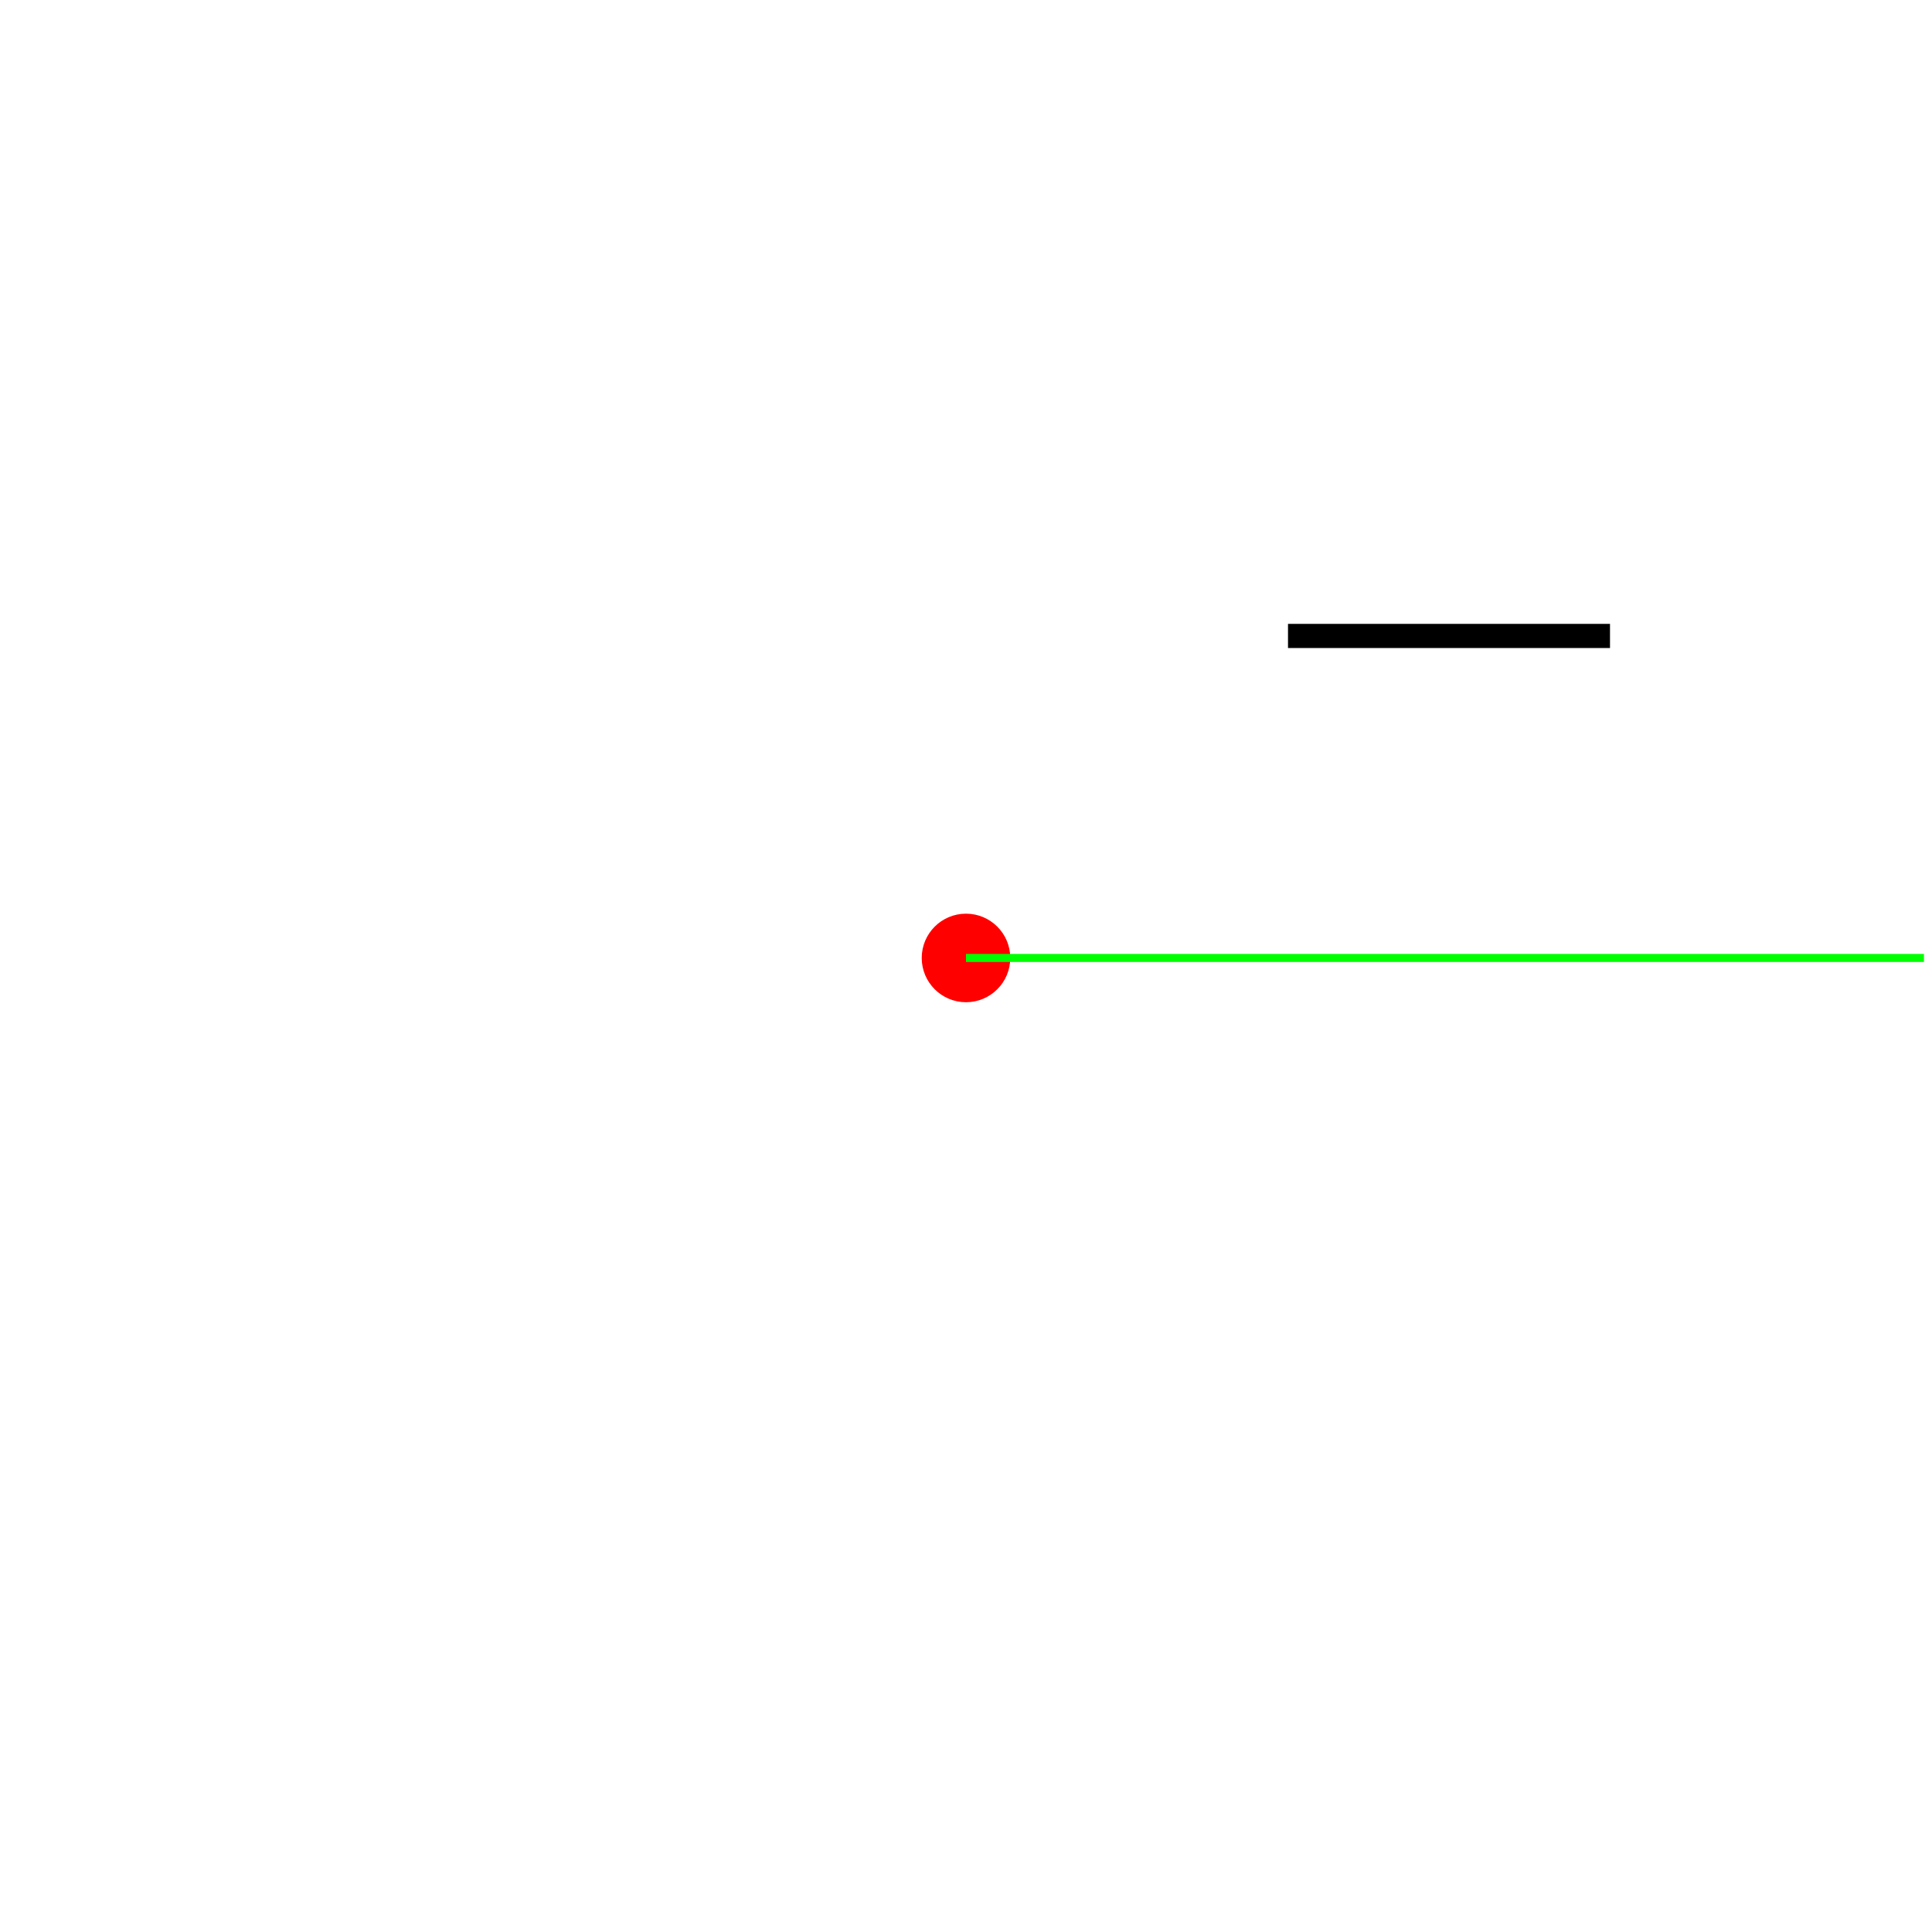
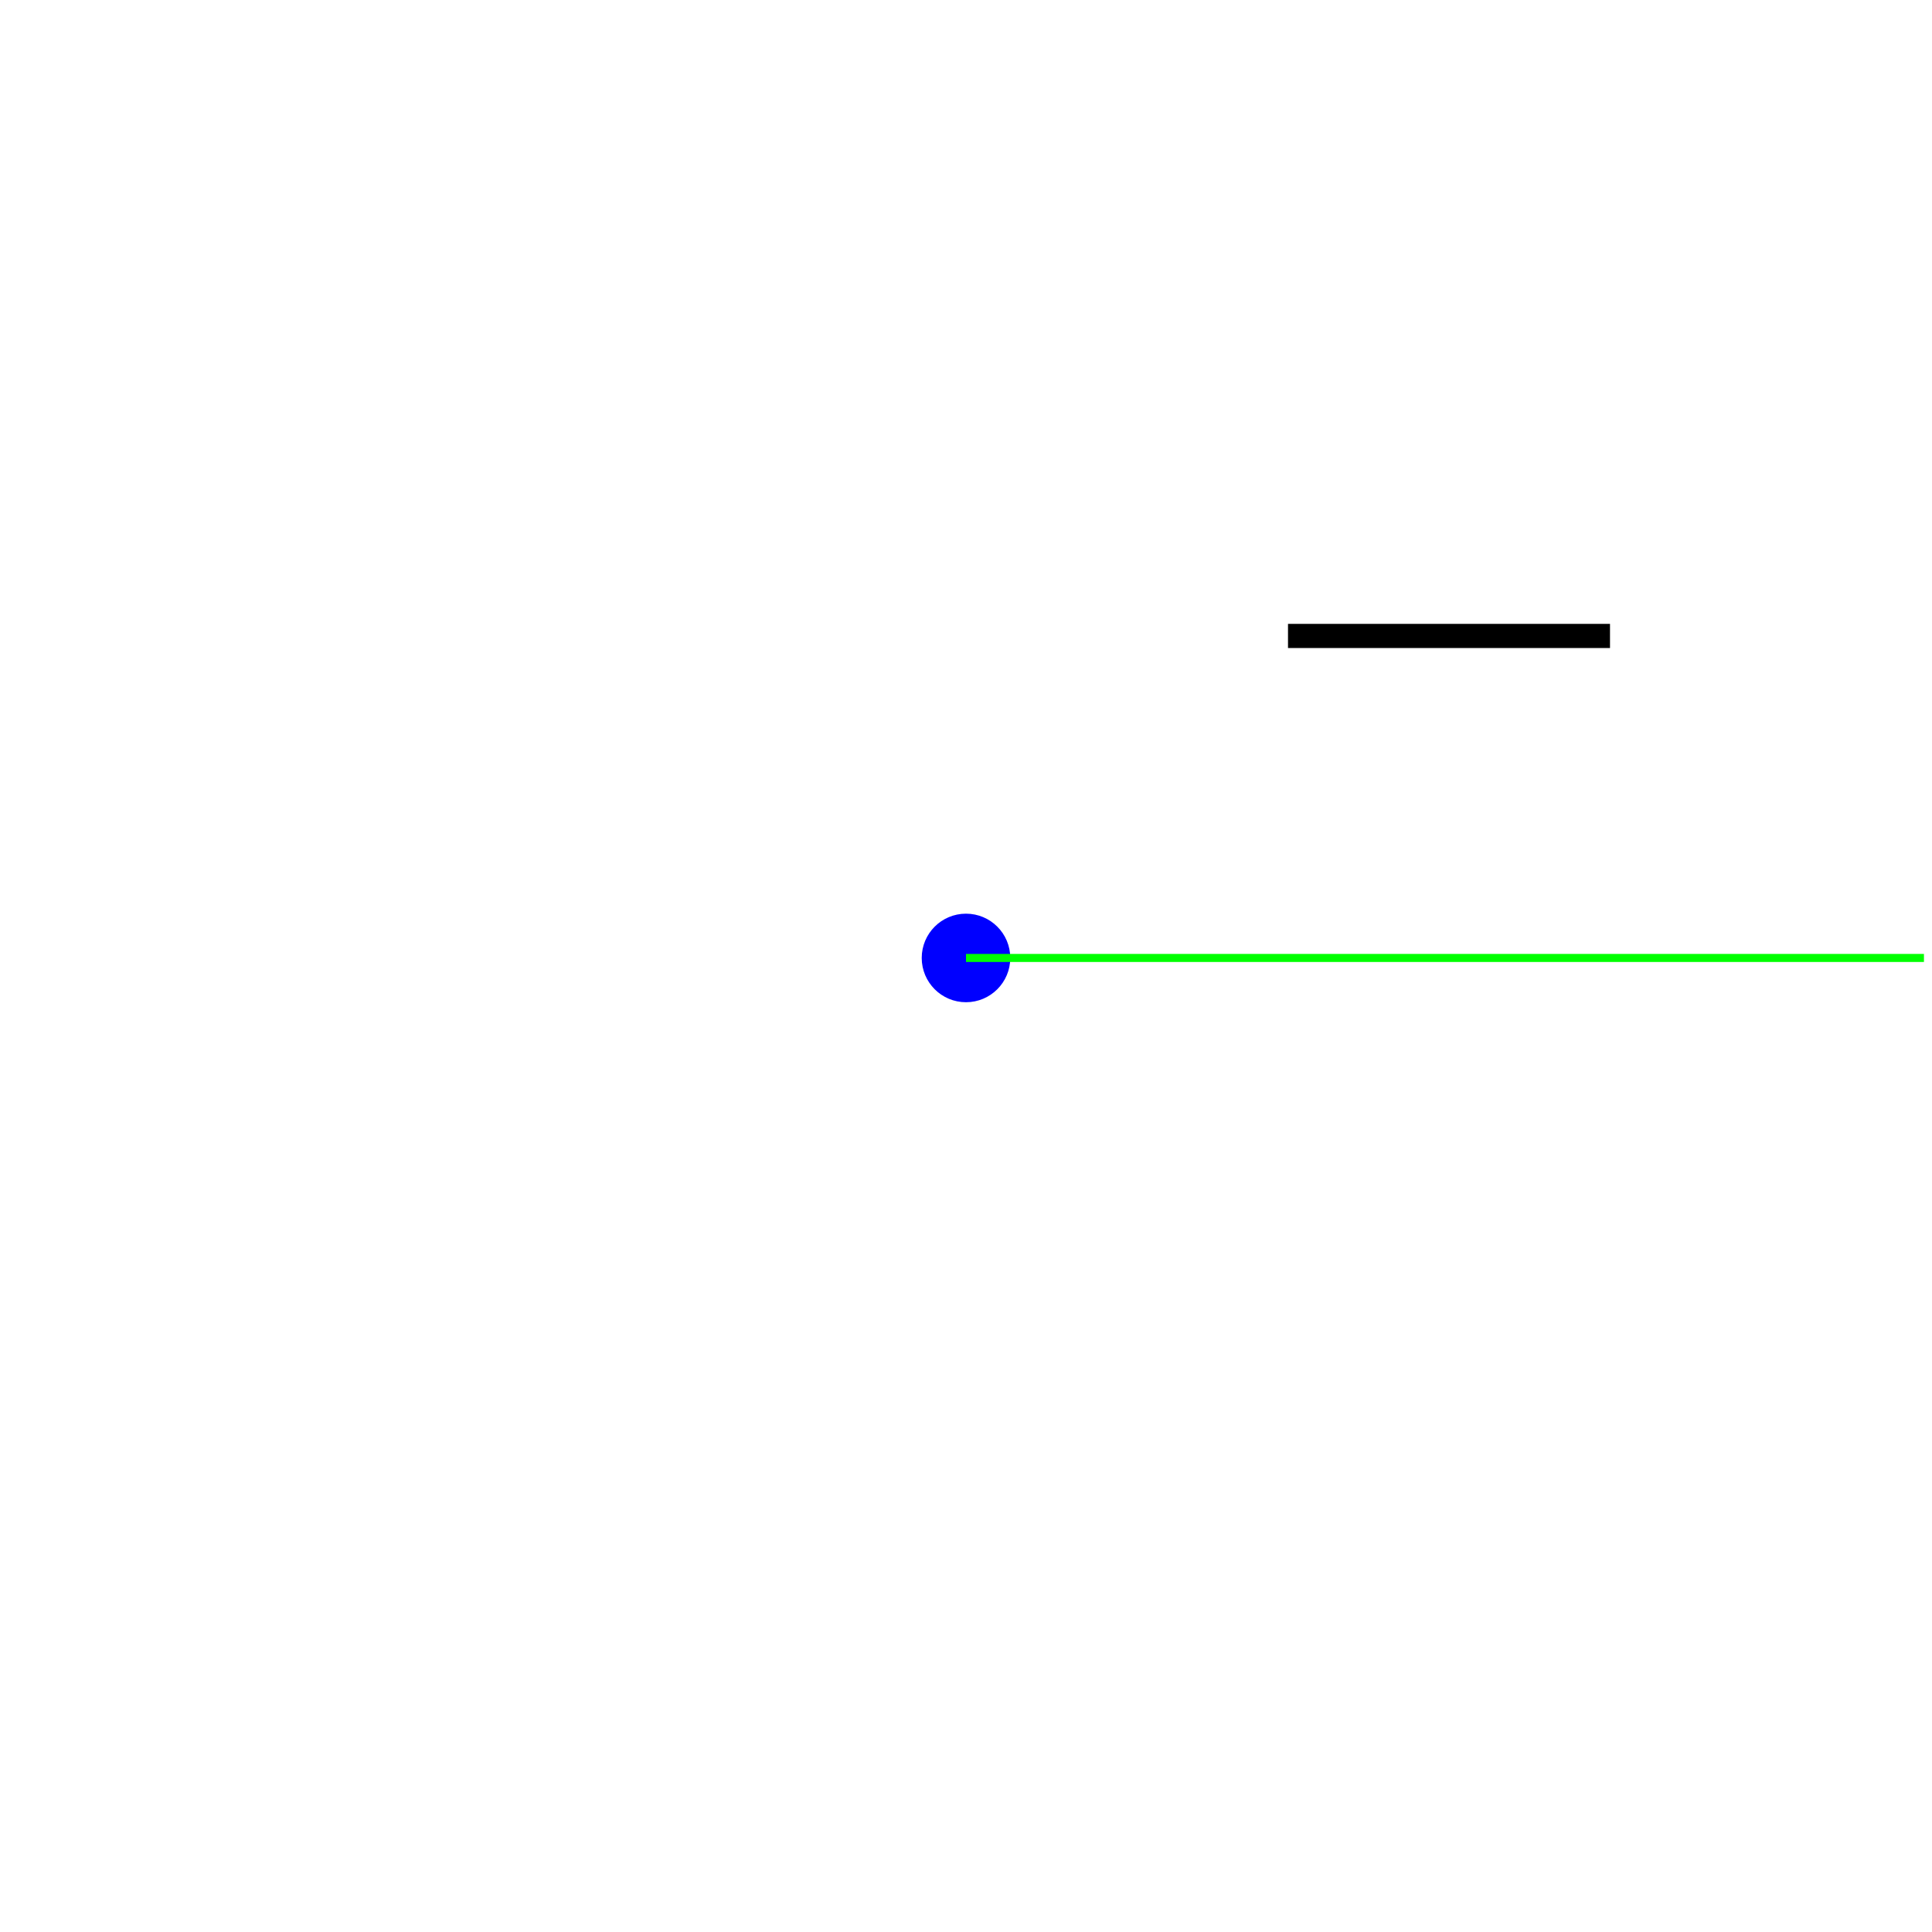
<svg xmlns="http://www.w3.org/2000/svg" version="1.1" width="240" height="240">
  <rect x="0" y="0" width="240" height="240" stroke="#ffffff" fill="#ffffff" />
  <polygon points=" 160,79 200,79 " stroke-width="3" stroke="#000000" fill="none" />
-   <circle cx="120" cy="119" r="5" stroke="#ff0000" fill="#ff0000" />
+   <circle cx="120" cy="119" r="5" stroke="#0000ff" fill="#0000ff" />
  <line x1="120" y1="119" x2="239" y2="119" stroke-width="1" stroke="#00ff00" fill="none" />
</svg>
